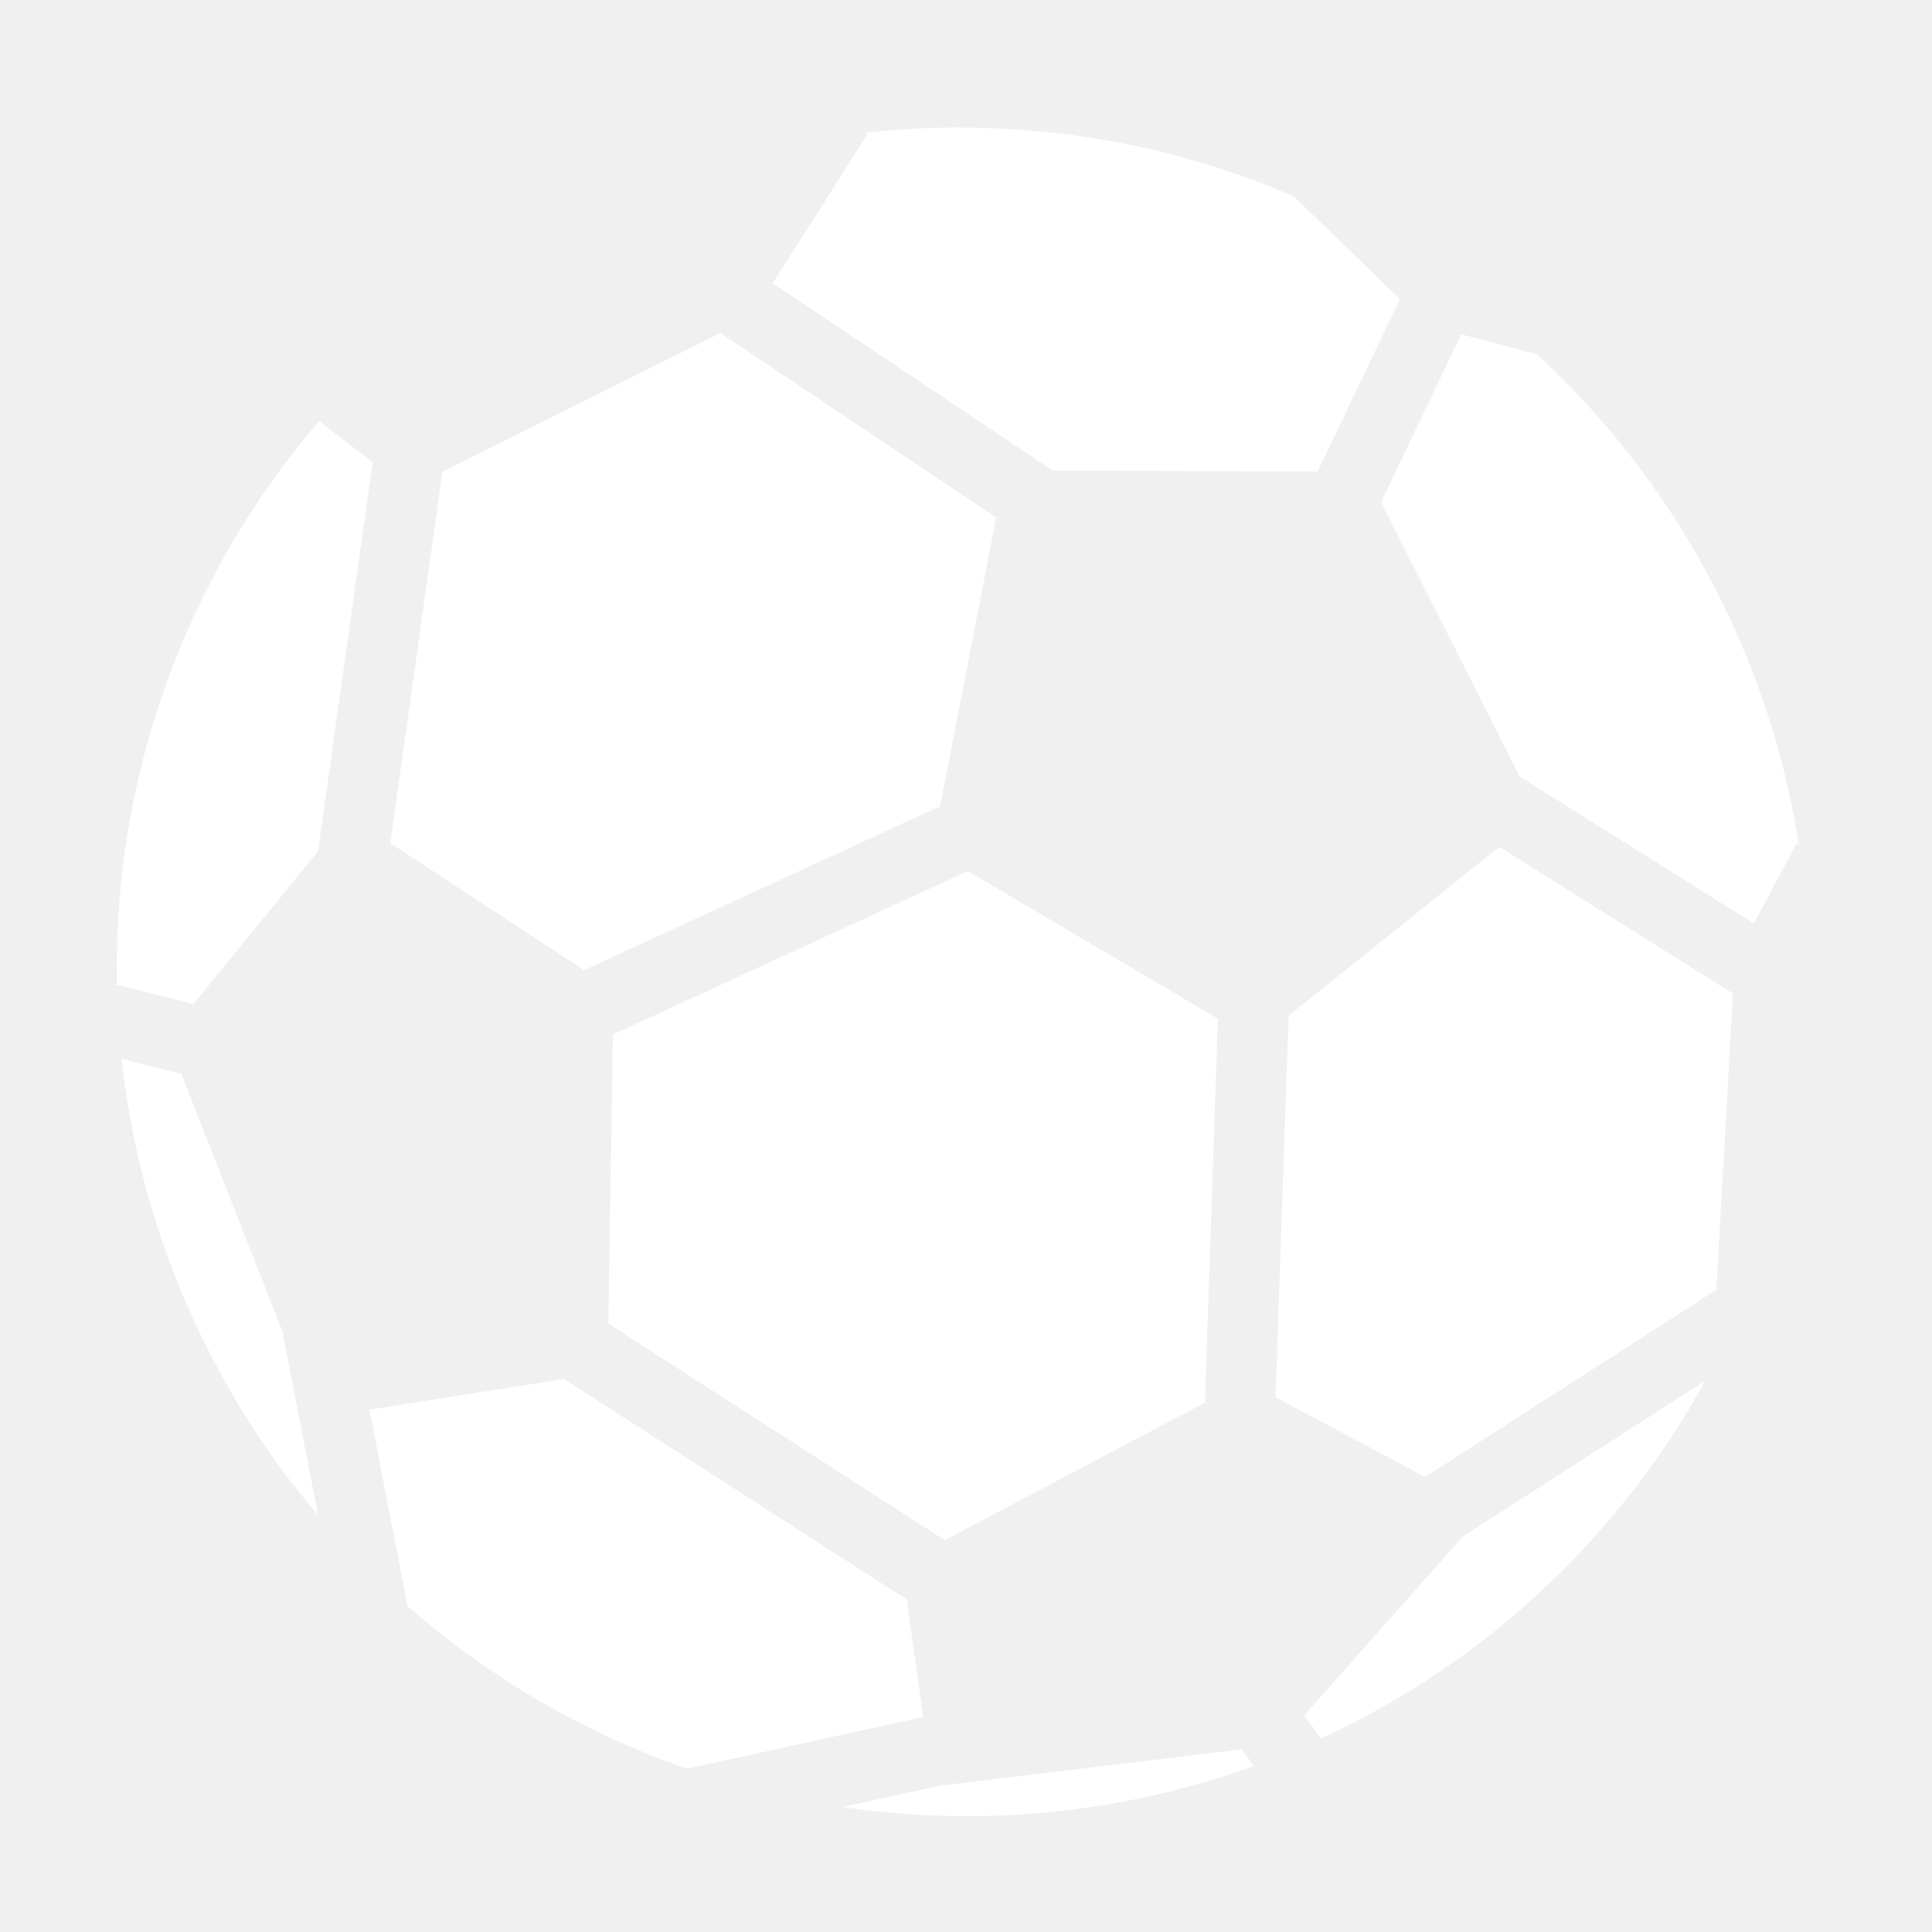
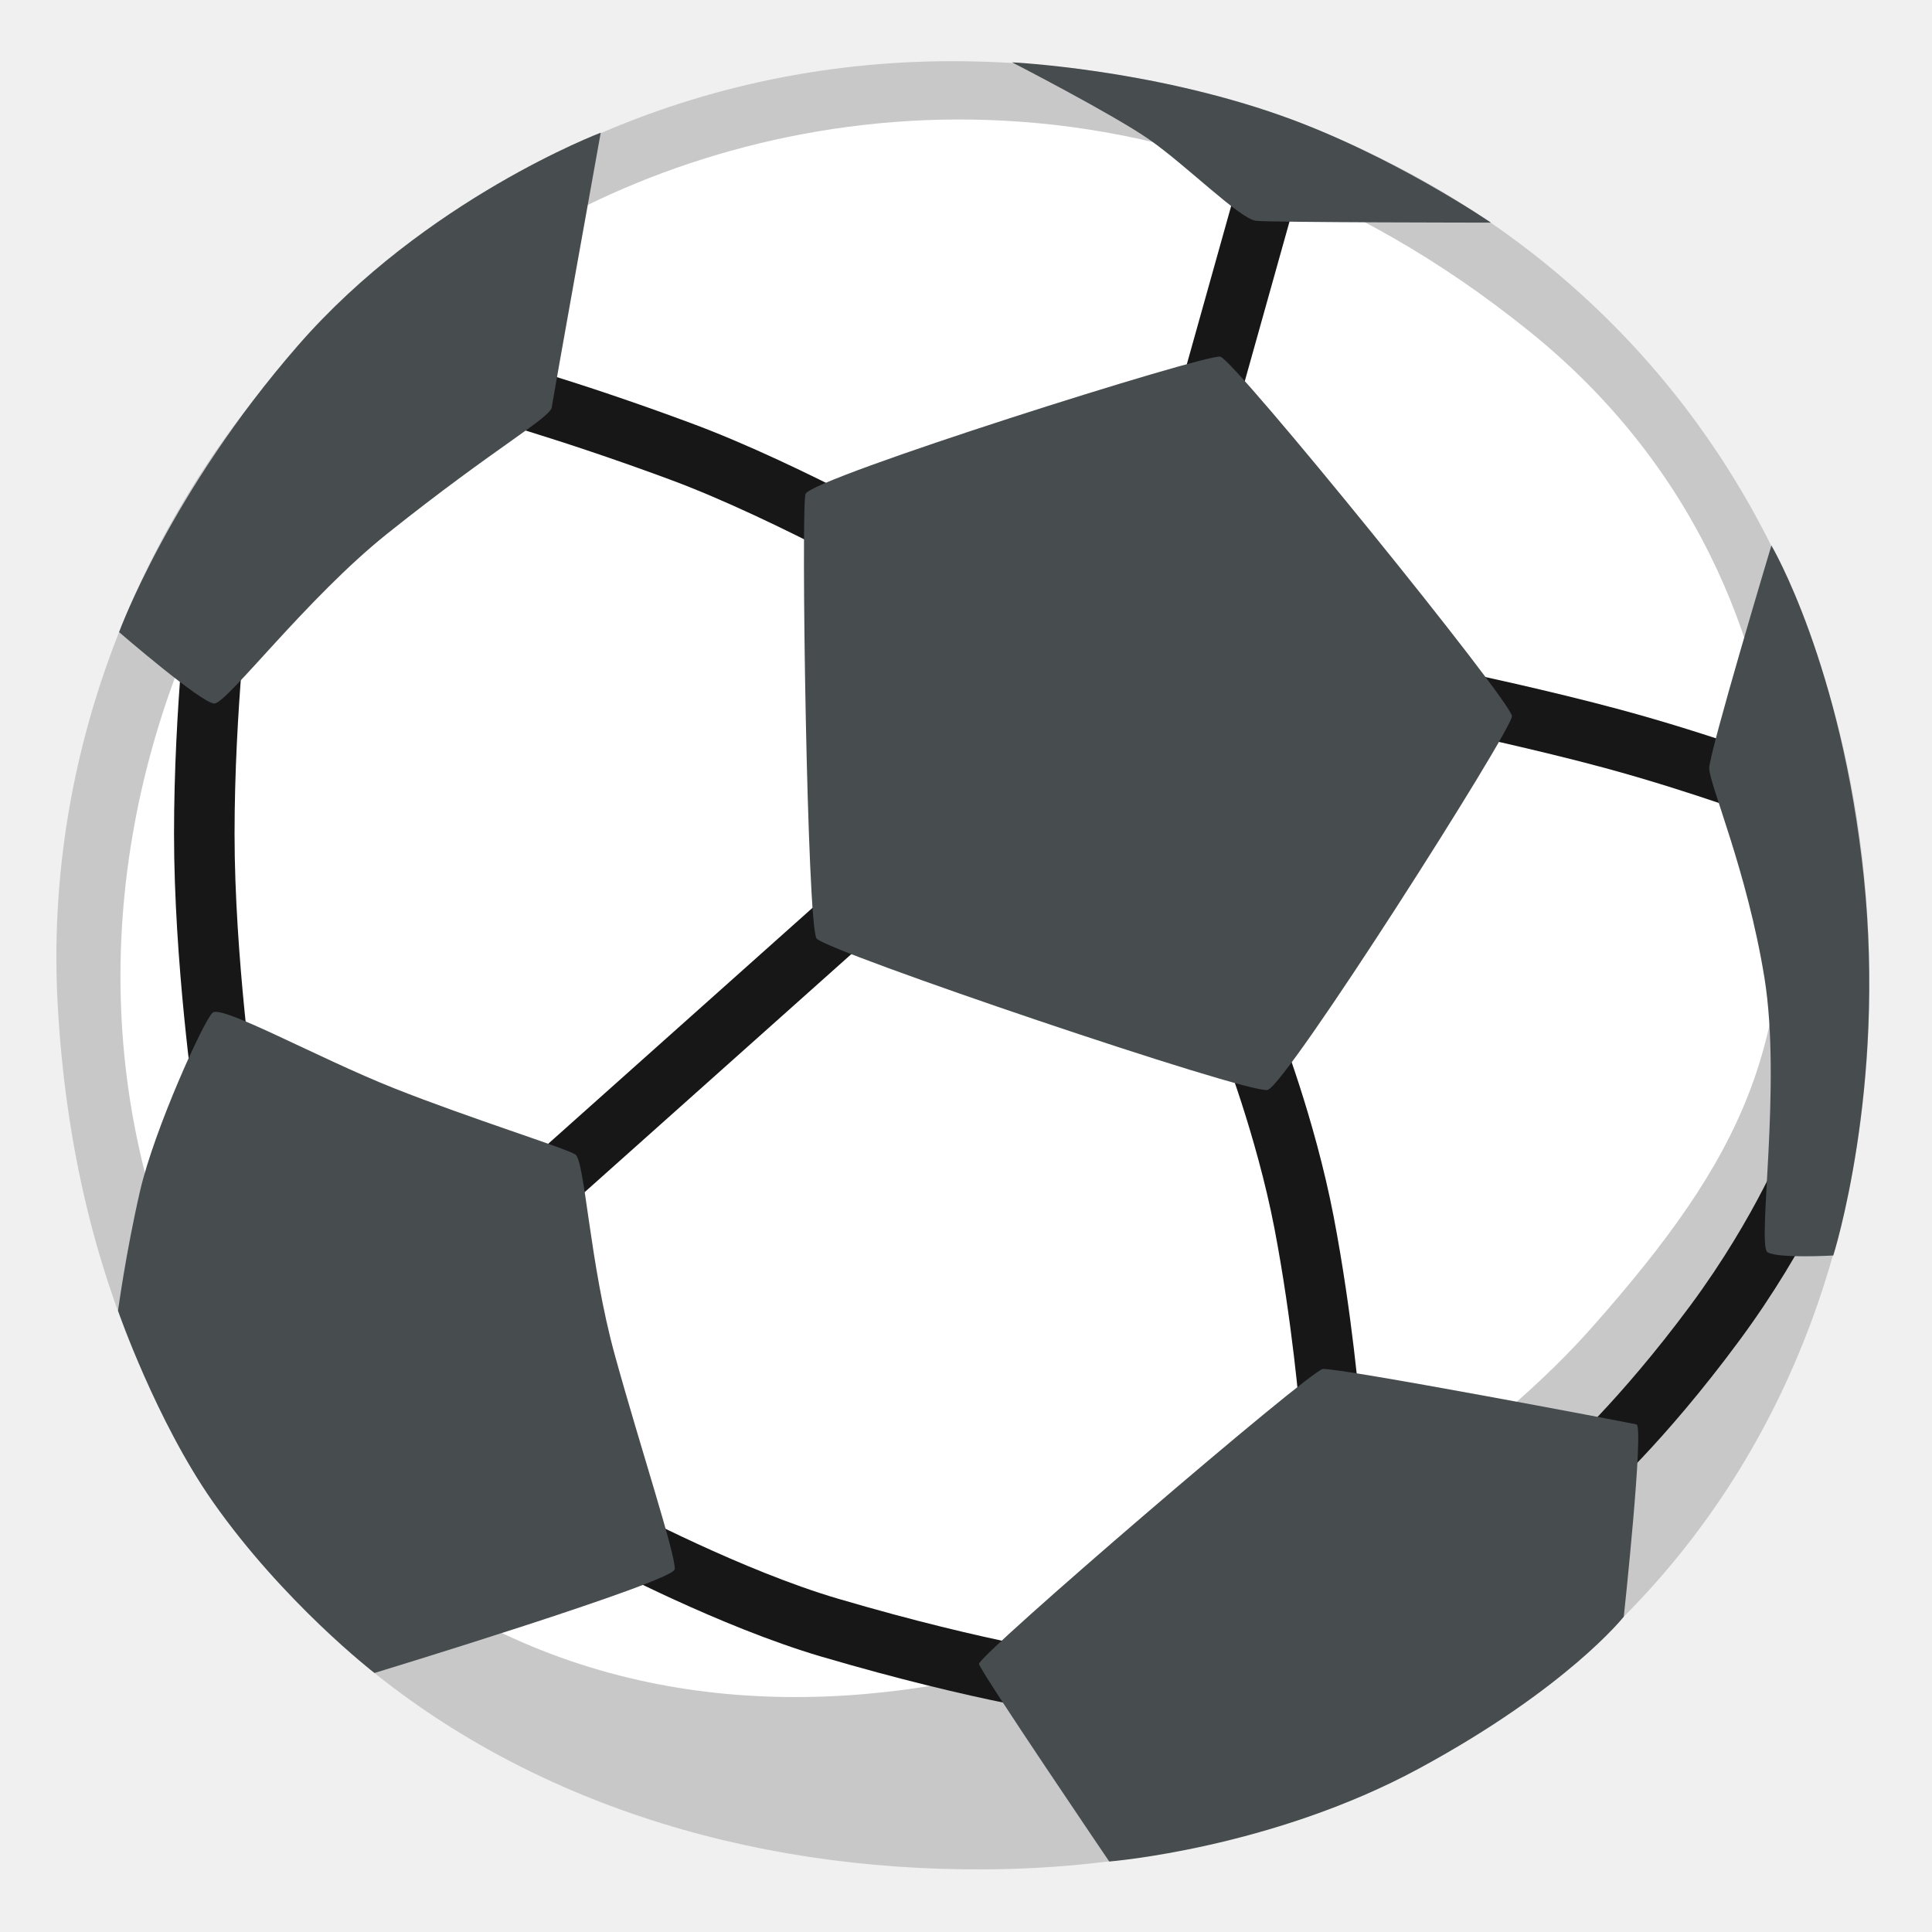
- <svg xmlns="http://www.w3.org/2000/svg" viewBox="0 0 512 512">
-   <path fill="#ffffff" d="M255.03 33.813c-1.834-.007-3.664-.007-5.5.03-6.73.14-13.462.605-20.155 1.344.333.166.544.32.47.438L204.78 75.063l73.907 49.437-.125.188 70.625.28L371 79.282 342.844 52c-15.866-6.796-32.493-11.776-49.47-14.78-12.65-2.24-25.497-3.36-38.343-3.407zM190.907 88.25l-73.656 36.78-13.813 98.407 51.344 33.657 94.345-43.438 14.875-76.5-73.094-48.906zm196.344.344l-21.25 44.5 36.75 72.72 62.063 38.905 11.312-21.282c.225.143.45.403.656.75-.77-4.954-1.71-9.893-2.81-14.782-6.446-28.59-18.59-55.962-35.5-79.97-9.07-12.872-19.526-24.778-31.095-35.5l-20.125-5.342zm-302.656 23c-6.906 8.045-13.257 16.56-18.938 25.5-15.676 24.664-26.44 52.494-31.437 81.312C31.783 232.446 30.714 246.73 31 261l20.25 5.094 33.03-40.5L98.75 122.53l-14.156-10.936zm312.719 112.844l-55.813 44.75-3.47 101.093 39.626 21.126 77.188-49.594 4.406-78.75-.094.157-61.844-38.783zm-140.844 6.406l-94.033 43.312-1.218 76.625 89.155 57.376 68.938-36.437 3.437-101.75-66.28-39.126zm-224.22 49.75c.91 8.436 2.29 16.816 4.156 25.094 6.445 28.59 18.62 55.96 35.532 79.968 3.873 5.5 8.02 10.805 12.374 15.938l-9.374-48.156.124-.032-27.03-68.844-15.782-3.968zm117.188 84.844l-51.532 8.156 10.125 52.094c8.577 7.49 17.707 14.332 27.314 20.437 14.612 9.287 30.332 16.88 46.687 22.594l62.626-13.69-4.344-31.124-90.875-58.47zm302.437.5l-64.22 41.25-42 47.375 4.408 6.156c12.027-5.545 23.57-12.144 34.406-19.72 23.97-16.76 44.604-38.304 60.28-62.97 2.51-3.947 4.87-7.99 7.125-12.092zm-122.78 97.656l-79.94 9.625-25.968 5.655c26.993 4 54.717 3.044 81.313-2.813 9.412-2.072 18.684-4.79 27.75-8.062l-3.156-4.406z" />
+ <svg xmlns="http://www.w3.org/2000/svg" version="1.1" id="Layer_2" x="0px" y="0px" viewBox="0 0 128 128" style="enable-background:new 0 0 128 128;" xml:space="preserve">
+   <path style="fill:#C8C8C8;" d="M63.95,4.06C28.43,3.56,2.05,33.98,3.82,66.51c2.09,38.31,29.48,57.56,61.52,57.34  c33.66-0.23,59.2-24.09,58.5-60.13C123.15,27.74,96.69,4.53,63.95,4.06z" />
+   <path style="fill:#FFFFFF;" d="M35.86,15.21C11,29.46-4.78,69.85,21.7,100.41c3.24,3.74,8.39,6.35,12.3,8.13  c26.7,12.07,59.01-6.49,71.51-20.64c9.92-11.23,13.57-18.68,12.39-34.01c-0.91-11.92-6.01-23.43-16.58-31.94  C77.42,2.67,51.65,6.15,35.86,15.21z" />
+   <g>
+     <path style="fill:#171717;" d="M60.9,39.79c-0.09-0.05-9.34-5.36-16.52-8.02c-7.48-2.77-13-4.26-13.06-4.27l1.03-3.86   c0.23,0.06,5.75,1.54,13.42,4.39c7.5,2.78,16.74,8.08,17.13,8.31L60.9,39.79z" />
+   </g>
+   <g>
+     <rect x="71.73" y="18.18" transform="matrix(0.2698 -0.9629 0.9629 0.2698 40.3089 93.5178)" style="fill:#171717;" width="20.17" height="4" />
+   </g>
+   <g>
+     <path style="fill:#171717;" d="M117.6,54.52c-0.05-0.02-5.37-2.04-11.31-3.65c-4.47-1.21-10.23-2.44-10.29-2.45l0.83-3.91   c0.24,0.05,5.92,1.26,10.5,2.5c6.15,1.66,11.47,3.69,11.7,3.77L117.6,54.52z" />
+   </g>
+   <g>
+     <path style="fill:#171717;" d="M86.13,93.76c0-0.06-0.5-6.16-1.7-12.4c-1.19-6.16-3.46-11.96-3.48-12.01l3.72-1.47   c0.1,0.25,2.43,6.19,3.69,12.73c1.24,6.47,1.74,12.58,1.76,12.84L86.13,93.76z" />
+   </g>
+   <g>
+     <path style="fill:#171717;" d="M106.02,99.32l-2.64-3.01c0.04-0.03,3.88-3.43,8.62-9.83c4.38-5.92,6.4-11.1,6.42-11.16l3.73,1.43   c-0.09,0.23-2.24,5.75-6.94,12.1C110.2,95.63,106.19,99.17,106.02,99.32z" />
+   </g>
+   <g>
+     <rect x="30.24" y="68.04" transform="matrix(0.746 -0.6659 0.6659 0.746 -35.0204 48.257)" style="fill:#171717;" width="31.02" height="4" />
+   </g>
+   <g>
+     <path style="fill:#171717;" d="M12.91,73.35c-0.06-0.39-1.38-9.64-1.38-18.1c0-8.44,0.96-16.25,1.01-16.58l3.97,0.5   c-0.01,0.08-0.97,7.9-0.97,16.08c0,8.16,1.33,17.44,1.34,17.53L12.91,73.35z" />
+   </g>
+   <g>
+     <path style="fill:#171717;" d="M71.3,113.65c-0.25-0.03-6.35-0.8-16.9-3.9c-6.72-1.98-14.4-6.04-14.73-6.21l1.88-3.53   c0.08,0.04,7.65,4.05,13.98,5.91c10.2,3,16.2,3.76,16.26,3.77L71.3,113.65z" />
+   </g>
+   <path style="fill:#474C4F;" d="M53.37,32.72c-0.31,0.78,0.1,28.63,0.73,29.46s28.63,10.34,29.88,10.03  c1.25-0.31,16.19-23.82,16.19-24.76S81.79,23.84,80.85,23.63C79.91,23.42,53.79,31.67,53.37,32.72z" />
+   <path style="fill:#474C4F;" d="M117.36,36.14c0,0-4.12,13.71-4.12,14.76c0,1.04,2.51,6.79,3.66,13.89  c1.15,7.1-0.52,17.76,0.21,18.18c0.73,0.42,4.35,0.21,4.35,0.21s3.49-10.97,2.02-25.07C122.01,44,117.36,36.14,117.36,36.14z" />
+   <path style="fill:#474C4F;" d="M87.64,90.7c-0.84,0.08-22.88,19.01-22.78,19.54c0.1,0.52,8.63,13.09,8.63,13.09  s10.72-0.85,20.54-6.17s13.55-10.05,13.55-10.05s1.36-12.64,0.84-12.74C107.91,94.25,88.69,90.6,87.64,90.7z" />
+   <path style="fill:#474C4F;" d="M14.09,67.09c-0.57,0.47-3.87,7.73-4.81,11.81c-0.94,4.07-1.46,7.94-1.46,7.94s2.51,7.26,6.27,12.64  c4.66,6.66,10.72,11.36,10.72,11.36s19.78-6.03,19.89-6.87s-2.3-8.15-3.97-14.21c-1.67-6.06-1.98-12.85-2.61-13.27  c-0.63-0.42-7-2.4-12.01-4.39S14.72,66.57,14.09,67.09z" />
+   <path style="fill:#474C4F;" d="M7.89,41.88c0,0,5.47,4.73,6.31,4.73c0.84,0,6.14-7.02,11.49-11.28c7.21-5.75,10.76-7.63,10.87-8.36  c0.1-0.73,3.24-18.18,3.24-18.18s-11.6,4.39-20.06,14.1S7.89,41.88,7.89,41.88z" />
+   <path style="fill:#474C4F;" d="M67.05,4.13c0,0,6.67,3.43,9.1,5.12c2.43,1.69,6.01,5.27,7.07,5.38c1.05,0.11,15.56,0.12,15.56,0.12  s-6.58-4.5-13.87-7.08C76.14,4.56,67.05,4.13,67.05,4.13z" />
</svg>
